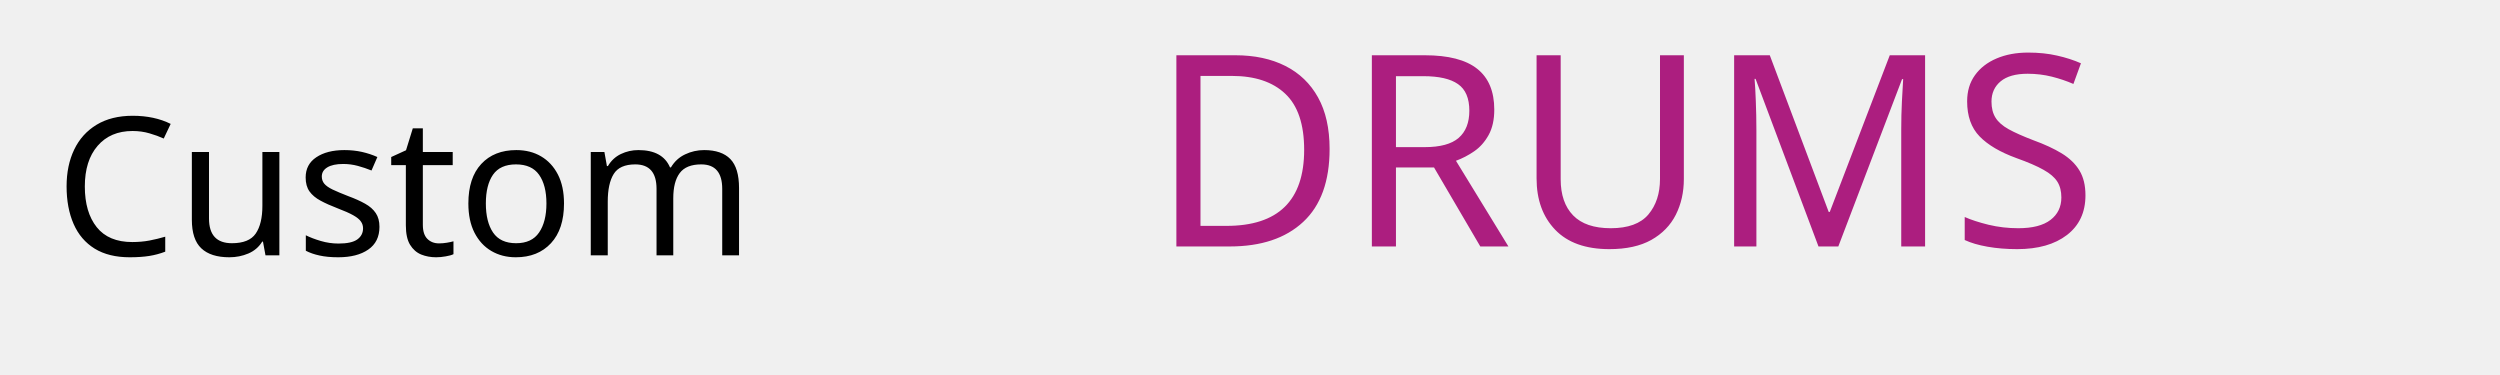
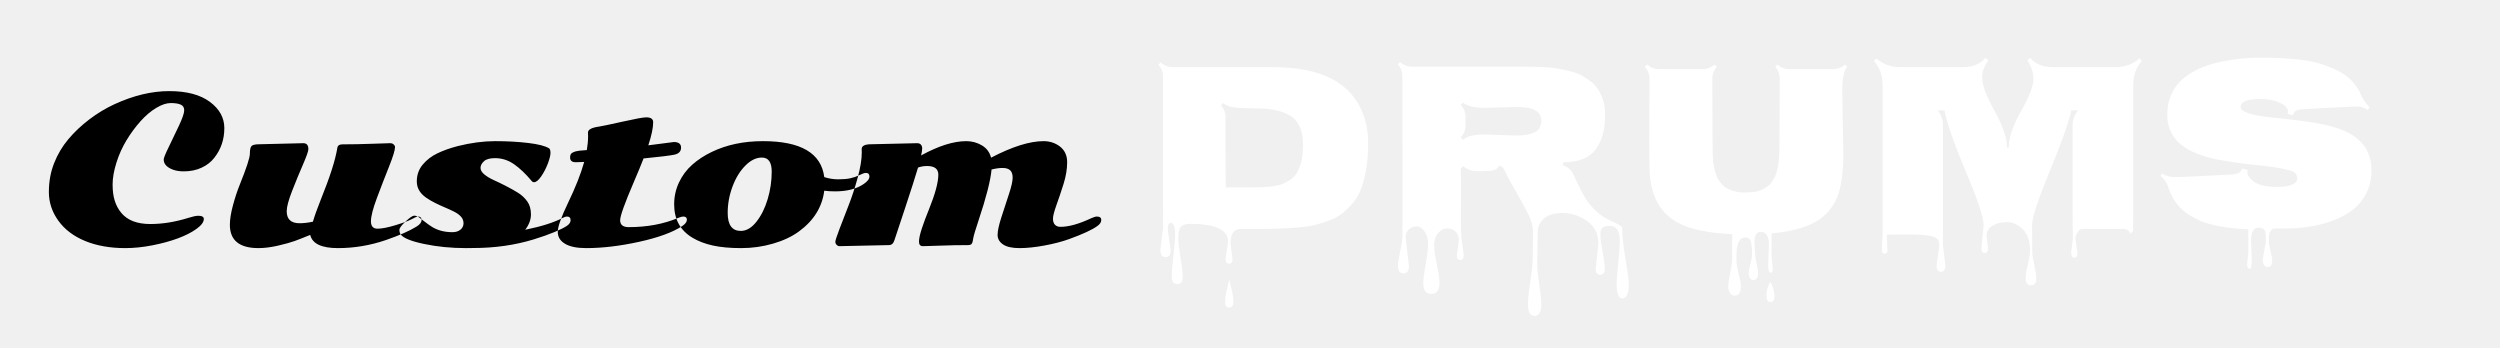
- <svg xmlns="http://www.w3.org/2000/svg" style="isolation:isolate" viewBox="3.18 21.063 466.82 69.873" width="466.82" height="69.873">
-   <text transform="translate(13.41 68.744)" font-family="Sonsie One" font-weight="400" font-size="36">Custom</text>
-   <text transform="translate(218 67.084)" font-family="Nosifer" font-weight="400" font-size="50" fill="#ac1e7f">DRUMS</text>
+ <svg xmlns="http://www.w3.org/2000/svg" style="isolation:isolate" viewBox="2.422 21.063 502.578 69.873" width="502.578" height="69.873">
+   <g fill-rule="evenodd">
+     <path d="M26.816 63.871q1.856 2.227 5.821 2.227 3.711 0 7.695-1.25 1.309-.41 1.934-.41 1.132 0 1.132.644 0 .938-1.484 2.002-1.484 1.064-3.75 1.904-2.266.84-5.127 1.397-2.861.556-5.439.556-4.571 0-8.047-1.425-3.477-1.426-5.391-4.073-1.914-2.646-1.914-5.781t1.055-5.801q1.054-2.666 2.861-4.814 1.807-2.149 4.219-3.984 2.412-1.836 5.088-3.067 5.722-2.617 10.976-2.617 5.254 0 8.164 2.158 2.911 2.158 2.911 5.283 0 3.399-2.012 5.957-.957 1.25-2.549 1.993-1.592.742-3.584.742-1.328 0-2.266-.371-1.777-.703-1.777-2.012 0-.449 1.025-2.539 1.026-2.09 2.061-4.307 1.035-2.217 1.035-3.047 0-.83-.703-1.142-.703-.313-2.002-.313t-2.939.987q-1.641.986-3.164 2.695-1.524 1.709-2.793 3.799-1.27 2.09-2.032 4.521-.761 2.432-.761 4.365 0 1.934.439 3.301.439 1.367 1.318 2.422zM54.57 50.063l8.828-.215q.508 0 .762.302.254.303.254.899 0 .596-1.084 3.086-1.084 2.49-2.178 5.293-1.093 2.802-1.093 4.092 0 2.421 2.578 2.421 1.23 0 2.695-.312.469-1.66 1.563-4.395 2.773-6.855 3.339-10.429.098-.723 1.036-.723 2.832 0 5.957-.117t3.603-.117q.479 0 .742.263.264.264.264.498 0 .938-1.211 3.965-1.211 3.028-2.422 6.26-1.211 3.232-1.211 4.717 0 1.484 1.319 1.484 1.318 0 3.652-.713t3.262-1.22q.927-.508 1.201-.508.742 0 .742.703t-1.045 1.338q-1.045.635-2.519 1.289-1.475.654-3.545 1.377-4.766 1.64-9.707 1.64-4.942 0-5.567-2.656-1.894.781-3.105 1.221-1.211.439-3.36.937-2.148.498-3.945.498-5.742 0-5.742-4.687 0-1.621.625-3.936.625-2.314 1.387-4.189 2.011-4.981 2.011-6.182 0-1.201.352-1.543.351-.341 1.562-.341zm42.989 20.859q-.489.019-1.446.019-4.492 0-8.467-.839-3.974-.84-4.697-1.954-.234-.351-.234-.878 0-.528 1.25-1.69t1.719-1.162q.468 0 .966.342.498.342 1.104.83.605.488 1.348.976 1.777 1.172 4.277 1.172.996 0 1.611-.508.615-.507.615-1.279 0-.771-.517-1.338-.518-.566-1.348-.986-.83-.42-1.826-.84-.996-.42-2.002-.918-1.006-.498-1.846-1.084-1.855-1.308-1.855-3.252 0-1.943 1.182-3.369 1.181-1.426 2.978-2.285 1.797-.859 4.063-1.445 3.984-.996 7.529-.996t6.601.361q3.057.361 4.209 1.064.313.176.313.928t-.527 2.148q-.528 1.397-1.338 2.579-.811 1.181-1.455 1.181-.254 0-.43-.215-1.856-2.226-3.604-3.427-1.748-1.202-3.798-1.202-1.563 0-2.237.635-.674.635-.674 1.319 0 .683.752 1.308t1.875 1.133q1.123.508 2.442 1.182 1.318.673 2.441 1.367 1.123.693 1.875 1.738t.752 2.627q0 1.582-1.152 3.086 4.844-.977 7.578-2.402.469-.254.801-.254.742 0 .742.742 0 .625-.762 1.143-.762.517-2.519 1.25-1.758.732-4.18 1.474-5.645 1.719-12.109 1.719zm35.195-20.645l5.137-.664q1.445 0 1.445 1.133t-1.367 1.416q-1.367.283-6.172.752-.664 1.738-1.992 4.824-2.715 6.328-2.715 7.598 0 1.387 1.719 1.387 5.546 0 9.961-1.856.644-.273 1.015-.273.723 0 .723.644 0 .645-.938 1.27-2.871 1.894-8.652 3.164-5.781 1.269-10.664 1.269-2.774 0-4.238-.869-1.465-.869-1.465-2.392 0-1.543 2.031-5.762 2.285-4.727 3.281-8.301-1.211.059-1.679.059-1.153 0-1.153-.938 0-.683.371-.918.371-.234.772-.332.4-.097.683-.127.284-.029.791-.068.508-.039.743-.059.254-1.484.254-2.793l-.02-.742q0-.879 2.227-1.191.742-.098 4.668-.977 3.925-.879 4.804-.879 1.406 0 1.406.977 0 1.68-.976 4.648zm8.867 18.575q-3.672-2.207-3.672-6.7 0-2.343.967-4.404.967-2.06 2.656-3.564 1.69-1.504 3.936-2.579 4.492-2.167 10.293-2.167 11.406 0 12.324 7.226 1.367.449 2.822.449t2.432-.215q.976-.214 1.846-.644.869-.43 1.24-.43.742 0 .742.723t-1.152 1.504q-2.168 1.484-5.743 1.484-1.347 0-2.187-.137-.625 4.922-5.078 8.184-2.129 1.563-5.225 2.461-3.095.898-6.406.898-3.311 0-5.674-.517-2.363-.518-4.121-1.572zm7.09-4.981q0 3.613 2.637 3.613 1.679 0 3.134-1.836 1.455-1.835 2.266-4.55.811-2.715.811-5.537 0-2.823-1.973-2.823-1.719 0-3.33 1.621t-2.578 4.209q-.967 2.588-.967 5.303zm28.828-13.808l9.258-.215q.508 0 .762.302.253.303.253.743 0 .439-.214 1.416 5.214-2.871 9.082-2.871 1.679 0 3.115.839 1.435.84 1.865 2.481 6.367-3.32 10.547-3.32 1.836 0 3.242 1.035 1.504 1.132 1.504 3.193t-.713 4.336q-.713 2.275-1.426 4.248-.712 1.973-.712 2.783 0 .811.41 1.221.41.41 1.093.41 2.52 0 6.25-1.758.704-.312 1.075-.312.879 0 .879.703 0 .625-.752 1.182-.752.556-2.178 1.22-1.426.664-3.525 1.426-2.1.762-4.932 1.289-2.832.527-5.049.527-2.217 0-3.311-.742-1.093-.742-1.093-1.914t.752-3.515q.752-2.344 1.513-4.639.762-2.295.762-3.34t-.508-1.504q-.508-.459-1.513-.459-1.006 0-2.217.313-.313 3.339-2.598 10.175-.957 2.872-1.074 3.594-.117.723-.156.83-.039.108-.137.283-.176.313-.742.313-2.813 0-5.557.107-2.744.108-3.535.108-.791 0-.791-.918t.605-2.735q.606-1.816 1.348-3.613 1.934-4.765 1.934-7.109 0-1.738-2.266-1.738-.957 0-1.816.312-.762 2.598-2.627 8.223l-2.1 6.328q-.312 1.035-1.113 1.035l-10.039.215q-.215 0-.479-.264-.263-.264-.263-.625t.83-2.558q.83-2.198 1.826-4.727.996-2.529 1.826-5.566.83-3.038.83-5.03l-.019-.742q0-.976 1.894-.976z" />
+     <path d="M248.797 73.114l.513-3.467q0-3.588-7.666-3.588-1.319 0-1.832.61-.512.61-.512 2.075 0 1.465.439 4.065.44 2.6.44 3.98 0 1.379-1.099 1.379t-1.099-1.453q0-1.452.342-4.382.342-2.93.342-3.979 0-2.491-.903-2.491-.586 0-.586 1.392l.586 4.053q0 1.44-1.038 1.44-1.037 0-1.037-1.465l.561-4.492-.024-4.053V36.542q0-1.514-.953-2.441l.489-.513q1.001.976 2.441.976h20.166q14.6 0 18.115 9.498.977 2.685.977 5.725 0 3.039-.378 5.224-.379 2.185-.965 3.833-.586 1.648-1.648 2.918-1.062 1.269-2.124 2.136-1.062.867-2.698 1.477-1.635.61-3.027.94-1.391.33-3.491.5-3.296.269-7.739.269h-3.54q-2.051 0-2.051 2.93l.39 3.125q0 .927-.634.927-.757 0-.757-.952zm14.001-16.809q.745-.964 1.16-2.514.415-1.551.415-3.736 0-2.185-.732-3.65-.733-1.465-1.953-2.148-1.221-.684-2.71-1.013-1.49-.33-3.125-.367-1.636-.036-3.052-.061-3.467-.048-4.444-1.025l-.488.488q.928.904.928 2.442v5.615q0 5.615.049 8.398h5.542q4.175 0 5.92-.732 1.746-.732 2.49-1.697zm-12.439 25.464q0 1.111-.817 1.111-.818 0-.818-.916 0-.915.109-1.599.11-.683.379-1.745.268-1.062.317-1.331.074.317.269 1.062.195.745.293 1.16.268 1.147.268 2.258zm72.852-6.677l.537-5.054q0-3.076-2.502-4.7-2.503-1.623-5.262-1.44-2.758.183-3.857 1.868-.562.805-.562 1.904l-.122 6.543q0 1.343.415 3.992t.415 3.991q0 2.368-1.342 2.368-1.343 0-1.343-2.294 0-1.514.439-4.346.44-2.832.501-4.297.061-1.465.061-6.25 0-1.27-.781-2.93-.782-1.66-2.466-4.565-1.685-2.905-2.759-5.127l-.732-.415q-.586 1.074-2.076 1.074l-2.05.073q-2.1 0-3.15-1.025l-.512.488q.073.904.073 3.858l-.025 5.981q0 2.686.098 3.955l.464 3.589q0 1.001-.684 1.001-.683 0-.683-.928l.39-3.027q0-1.099-.647-1.746t-1.684-.647q-1.038 0-1.831.916-.794.915-.794 2.38 0 1.465.537 3.968.537 2.502.537 3.601 0 2.295-1.635 2.295-1.636 0-1.636-2.247 0-1.049.476-3.662.476-2.612.476-4.15 0-1.538-.708-2.527-.708-.989-1.611-.989-.904 0-1.538.623-.635.622-.635 1.55l.659 5.786q0 1.49-1.099 1.49-1.098 0-1.098-1.514 0-.879.464-3.064t.439-3.406q-.024-1.221-.024-31.592 0-1.513-.928-2.417l.488-.488q.952.928 2.417.928h21.875q5.127 0 6.897.305 1.77.305 3.101.647 1.33.342 2.246.842.915.501 1.855 1.245.94.745 1.502 1.697 1.294 2.173 1.294 4.614 0 2.442-.379 3.992-.378 1.55-1.257 2.918-1.904 2.954-6.689 2.954l-.196.561q1.538.611 2.051 1.685 2.149 4.687 3.174 5.945 1.025 1.257 1.904 2.014.879.757 2.515 1.538 1.636.781 1.977 1.013.342.232.342.378 0 2.442.659 6.275.66 3.833.66 4.931 0 1.099-.086 1.587-.085.489-.378.965t-.855.476q-.561 0-.842-.806-.281-.805-.281-1.977 0-1.172.318-4.187.317-3.016.317-4.554 0-3.051-1.978-3.051-.976 0-1.452.341-.476.342-.476 1.404 0 1.062.439 3.382.44 2.319.44 3.503 0 1.184-.904 1.184-.903 0-.903-1.196zm-16.26-32.52l-5.762.171q-3.54 0-4.614-1.05l-.512.464q.976.952.976 2.442v1.635q0 1.465-.976 2.442l.512.488q1.05-1.074 4.346-1.074l6.177.22q2.465 0 3.82-.647t1.355-2.381q0-1.098-.756-1.721-.757-.623-1.831-.806-1.075-.183-2.735-.183zm65.82-3.076l.22 12.476q0 6.518-1.611 9.546-1.514 2.88-4.321 4.321-3.199 1.66-8.496 2.148v4.566l.244 2.514q0 .83-.464.83t-.464-1.611l.146-3.979q0-2.637-1.635-2.637-1.27 0-1.27 2.075l.122 2.124q0 .733.305 2.136.306 1.404.306 1.99 0 .586-.245.977-.244.39-.708.39-.463 0-.695-.403-.232-.402-.232-.964 0-.561.329-1.843.33-1.282.33-1.648v-.745q0-.378-.025-.769-.024-.39-.122-.976-.195-1.221-1.172-1.221-1.806 0-1.806 3.564v1.123q0 .904.439 2.637.44 1.734.44 2.49 0 1.88-1.221 1.88-.61 0-.964-.512-.354-.513-.354-1.319 0-.805.403-2.734.402-1.929.402-2.93v-4.858q-6.933-.318-10.4-2.027-6.055-2.929-6.226-11.132-.048-2.271-.048-6.763l.048-11.279q0-1.441-.952-2.417l.513-.489q.903.928 2.417.928h8.642q1.49 0 2.417-.928l.513.489q-.928.952-.928 2.417l.049 12.548q0 3.638.196 4.615.195.976.427 1.794.232.818.561 1.306.33.489.843 1.038.512.549 1.172.842 1.538.684 3.015.684t2.295-.135q.817-.134 1.44-.439t1.123-.659q.501-.354.855-.903.354-.55.622-1.05.269-.501.427-1.258.159-.756.257-1.33.097-.574.146-1.453.073-1.343.073-3.052l.049-12.548q0-1.49-.903-2.417l.464-.489q.928.928 2.441.928h8.643q1.538 0 2.441-.928l.488.489q-1.001 1.025-1.001 4.98zm-13.623 41.138q0 1.147-.805 1.147-.806 0-.806-1.196 0-1.172.354-1.99.354-.818.427-.818.074 0 .269.44.561 1.269.561 2.417zm59.644-8.814l.342-2.71-.049-4.004v-18.92q0-1.514 1.074-2.955h-1.343q-.708 3.492-4.394 12.403-3.491 8.447-3.491 10.742l.048 5.371q0 .879.403 2.625.403 1.745.403 2.649 0 1.391-1.074 1.391t-1.074-1.416q0-.928.439-2.746.44-1.819.44-2.747 0-2.93-1.453-4.358-1.453-1.428-3.223-1.428-1.77 0-2.917.757-1.148.756-1.148 1.88l.293 2.661q0 .903-.659.903t-.659-.977l.439-4.565q0-2.344-3.515-10.669-3.662-8.716-4.346-12.451h-1.343q1.026 1.367 1.026 2.93v24.121l.488 4.101q0 1.294-.879 1.294t-.879-1.245l.537-4.004q0-.928-.366-1.343-.806-.903-5.493-.903-4.688 0-4.688.049l.123 3.223q0 .561-.562.561t-.562-.513l.147-3.393V38.129q0-2.881-1.758-4.81l.513-.512q2.002 1.757 4.809 1.757h12.476q3.198 0 4.59-1.855l.635.464q-1.246 1.806-1.246 3.332 0 1.526.782 3.37.781 1.843 1.709 3.503 2.514 4.492 2.514 7.349h.342q0-2.955 2.49-7.349 2.466-4.346 2.466-6.384 0-2.039-1.22-3.821l.634-.464q1.392 1.855 4.59 1.855h12.5q2.832 0 4.81-1.757l.488.512q-1.733 1.953-1.733 4.81v26.977q0 1.123-.049 2.442l-.489.488q-.488-.952-1.44-.952h-8.227q-.538 0-.977.659-.44.659-.44 1.221l.416 3.027q0 .879-.635.879t-.635-1.05zm35.376 2.393l.244-2.466v-4.565q-6.567-.342-9.814-1.795-3.247-1.452-4.785-3.65-.928-1.294-1.429-2.893-.5-1.599-1.648-2.405l.367-.512q1.098.732 2.38.732 1.282 0 3.284-.097 2.002-.098 4.516-.232 2.515-.135 3.589-.184 1.074-.048 1.587-.305.513-.256.732-.94l1.099.367q-.073.195-.073.512 0 .806 1.343 1.831 1.342 1.026 4.858 1.026 2.368 0 3.369-.806.44-.366.44-.879 0-1.196-1.319-1.587-1.318-.39-3.186-.671-1.868-.281-3.735-.452-1.868-.171-4.041-.488-2.173-.317-4.101-.696-1.929-.378-3.748-1.111-1.819-.732-3.113-1.721-1.294-.989-2.087-2.539-.793-1.55-.793-3.528 0-1.977.622-3.613.623-1.636 1.697-2.808t2.6-2.075q1.526-.903 3.198-1.465 1.673-.561 3.65-.903 3.442-.635 6.494-.635 3.052 0 4.651.086 1.599.085 3.76.317 2.161.232 3.906.757 1.746.525 3.455 1.33 3.564 1.661 5.005 5.152.586 1.245 1.611 2.319l-.317.562q-1.026-.708-2.369-.708h-.317q-1.953.073-5.579.28-3.625.208-4.663.257-1.037.049-1.489.293-.452.244-.647.927l-1.074-.293q.073-.219.073-.463 0-1.026-1.66-1.77-1.66-.745-3.76-.745-4.101 0-4.101 1.611 0 1.441 6.152 2.1 1.44.171 3.271.342 6.373.659 9.766 1.733 7.129 2.246 7.129 8.569 0 2.588-1.074 4.651-1.074 2.063-2.796 3.357-1.721 1.294-4.065 2.149-4.223 1.538-9.643 1.538-1.465 0-1.734-.025-1.318 0-1.318 2.027v.586q0 .659.33 1.941.329 1.281.329 1.916 0 1.294-.903 1.294-.464 0-.72-.391-.257-.39-.257-.976t.306-1.99q.305-1.404.305-2.039 0-.634-.012-.891-.013-.256-.074-.634-.061-.379-.207-.55-.342-.439-1.172-.439-1.514 0-1.514 2.637l.147 4.003q0 1.612-.464 1.612t-.464-.879z" fill="#FFF" />
+   </g>
</svg>
